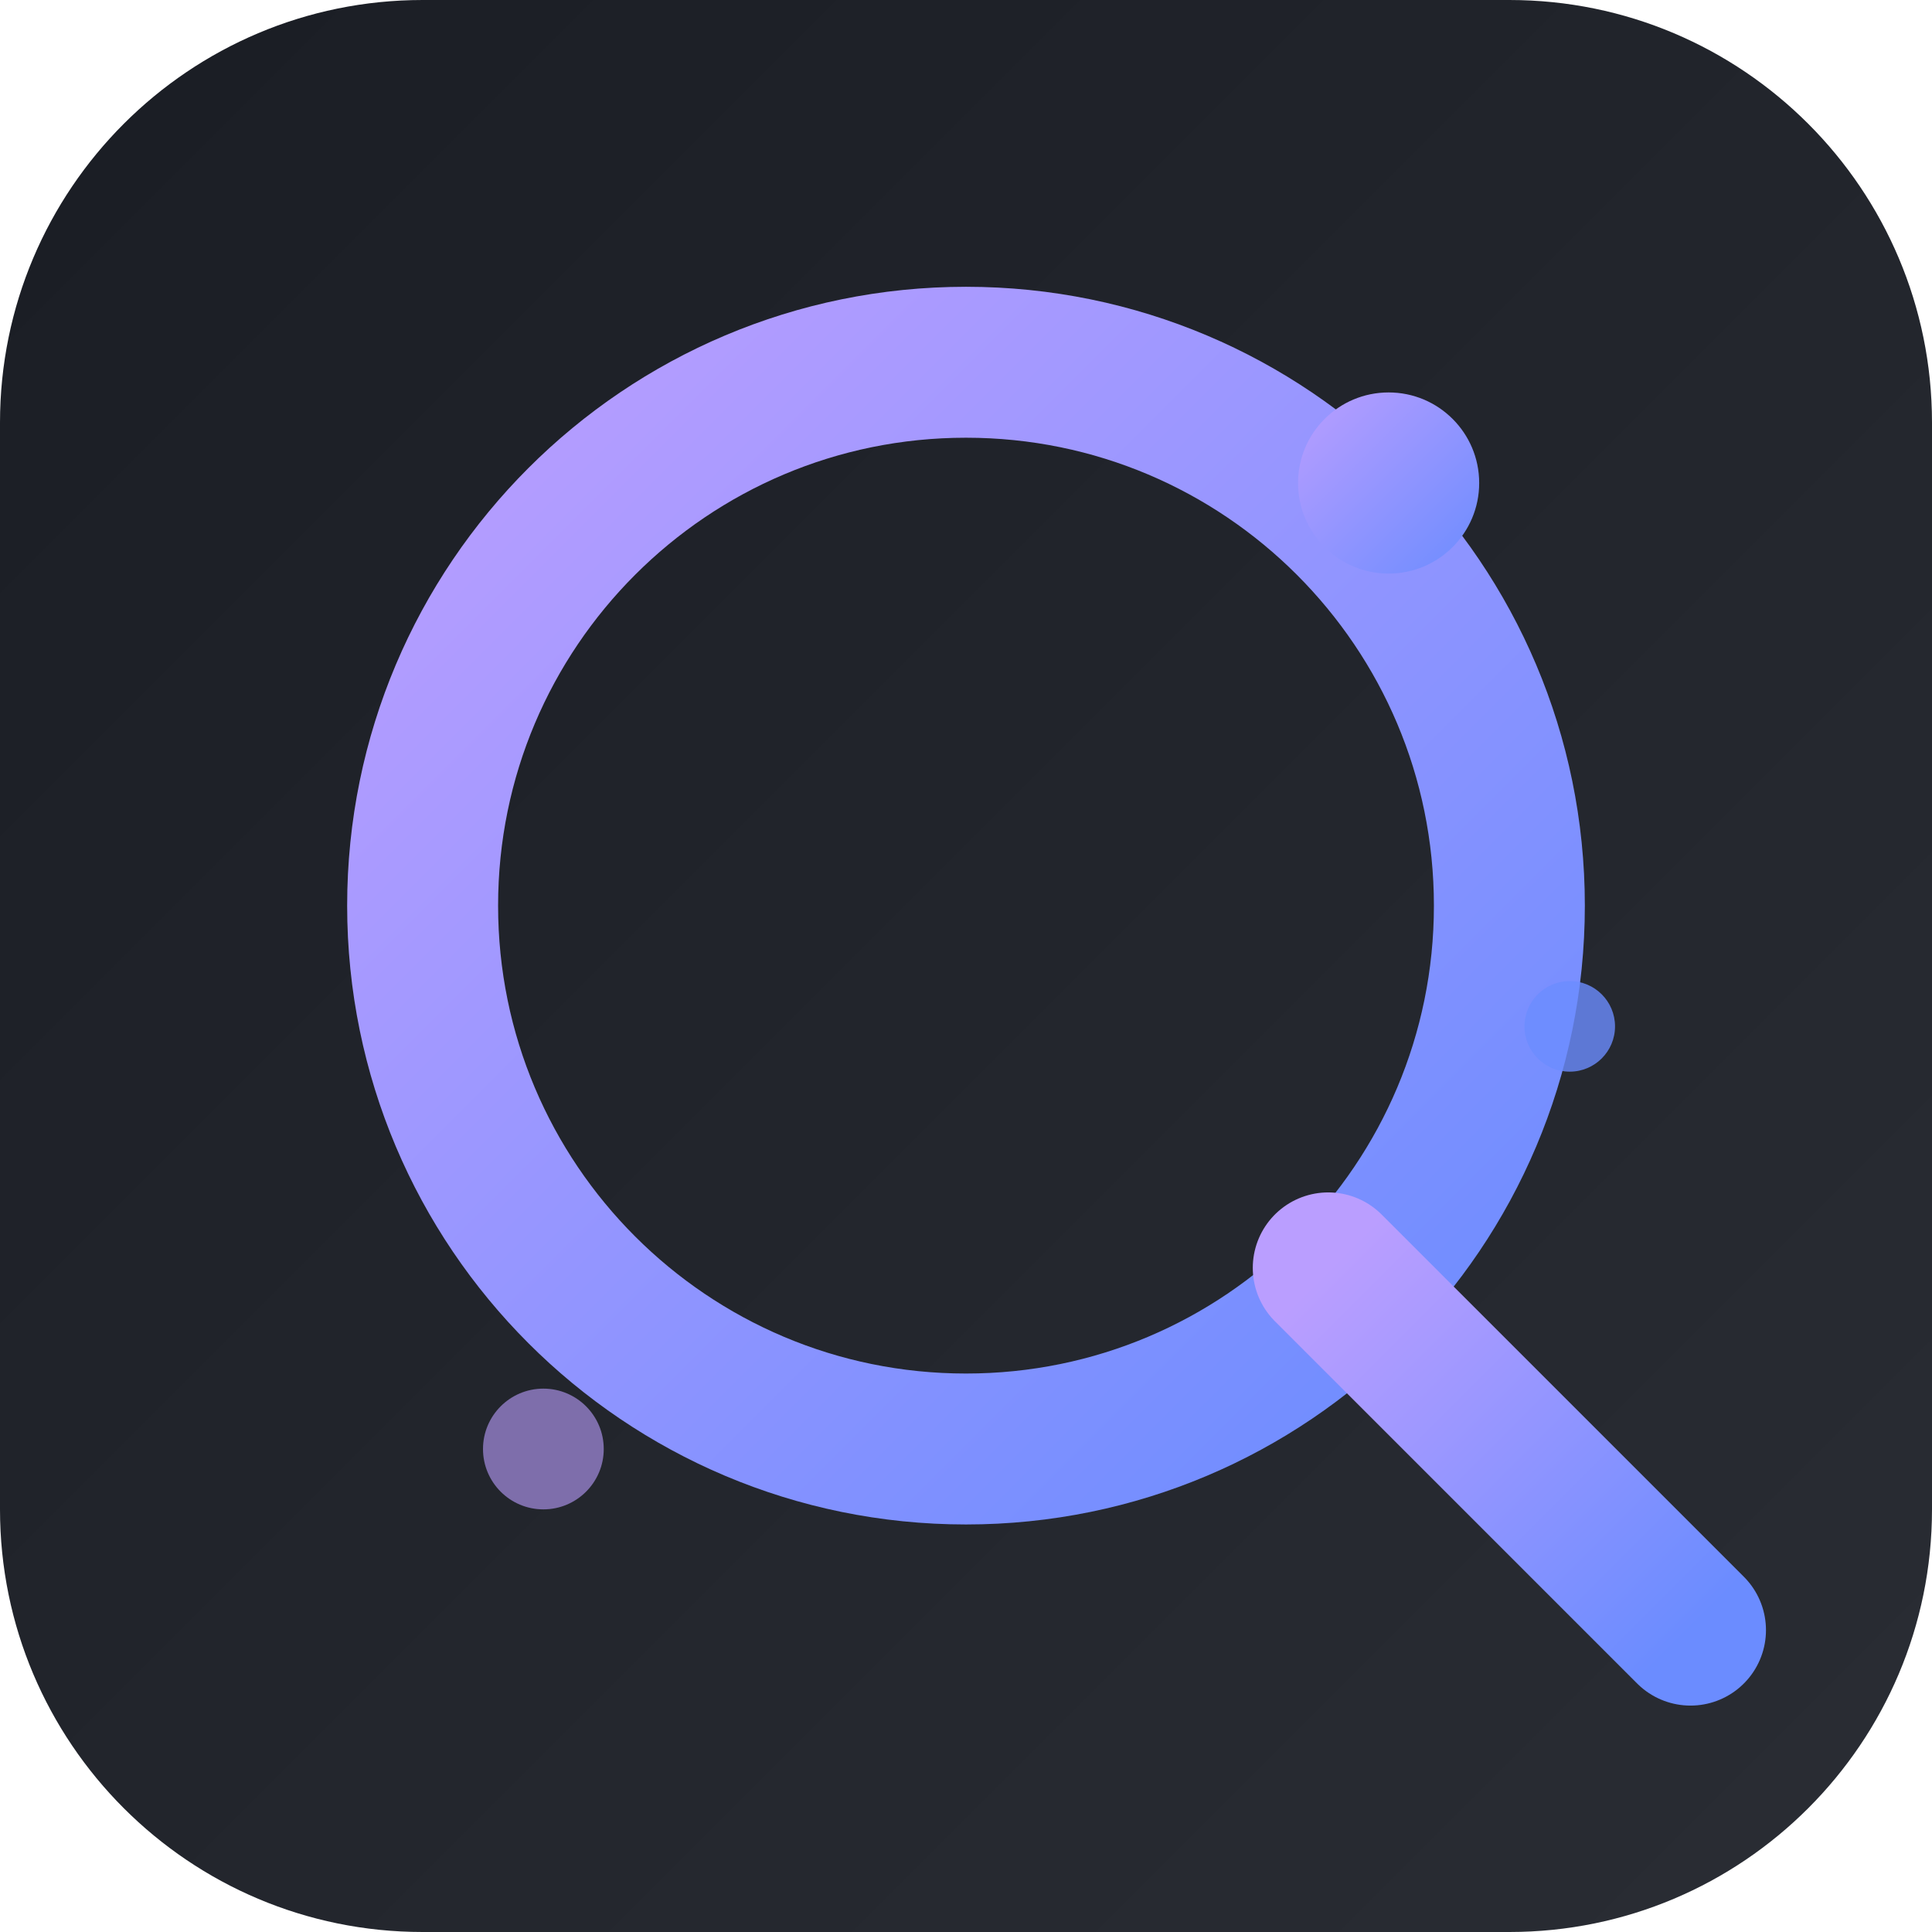
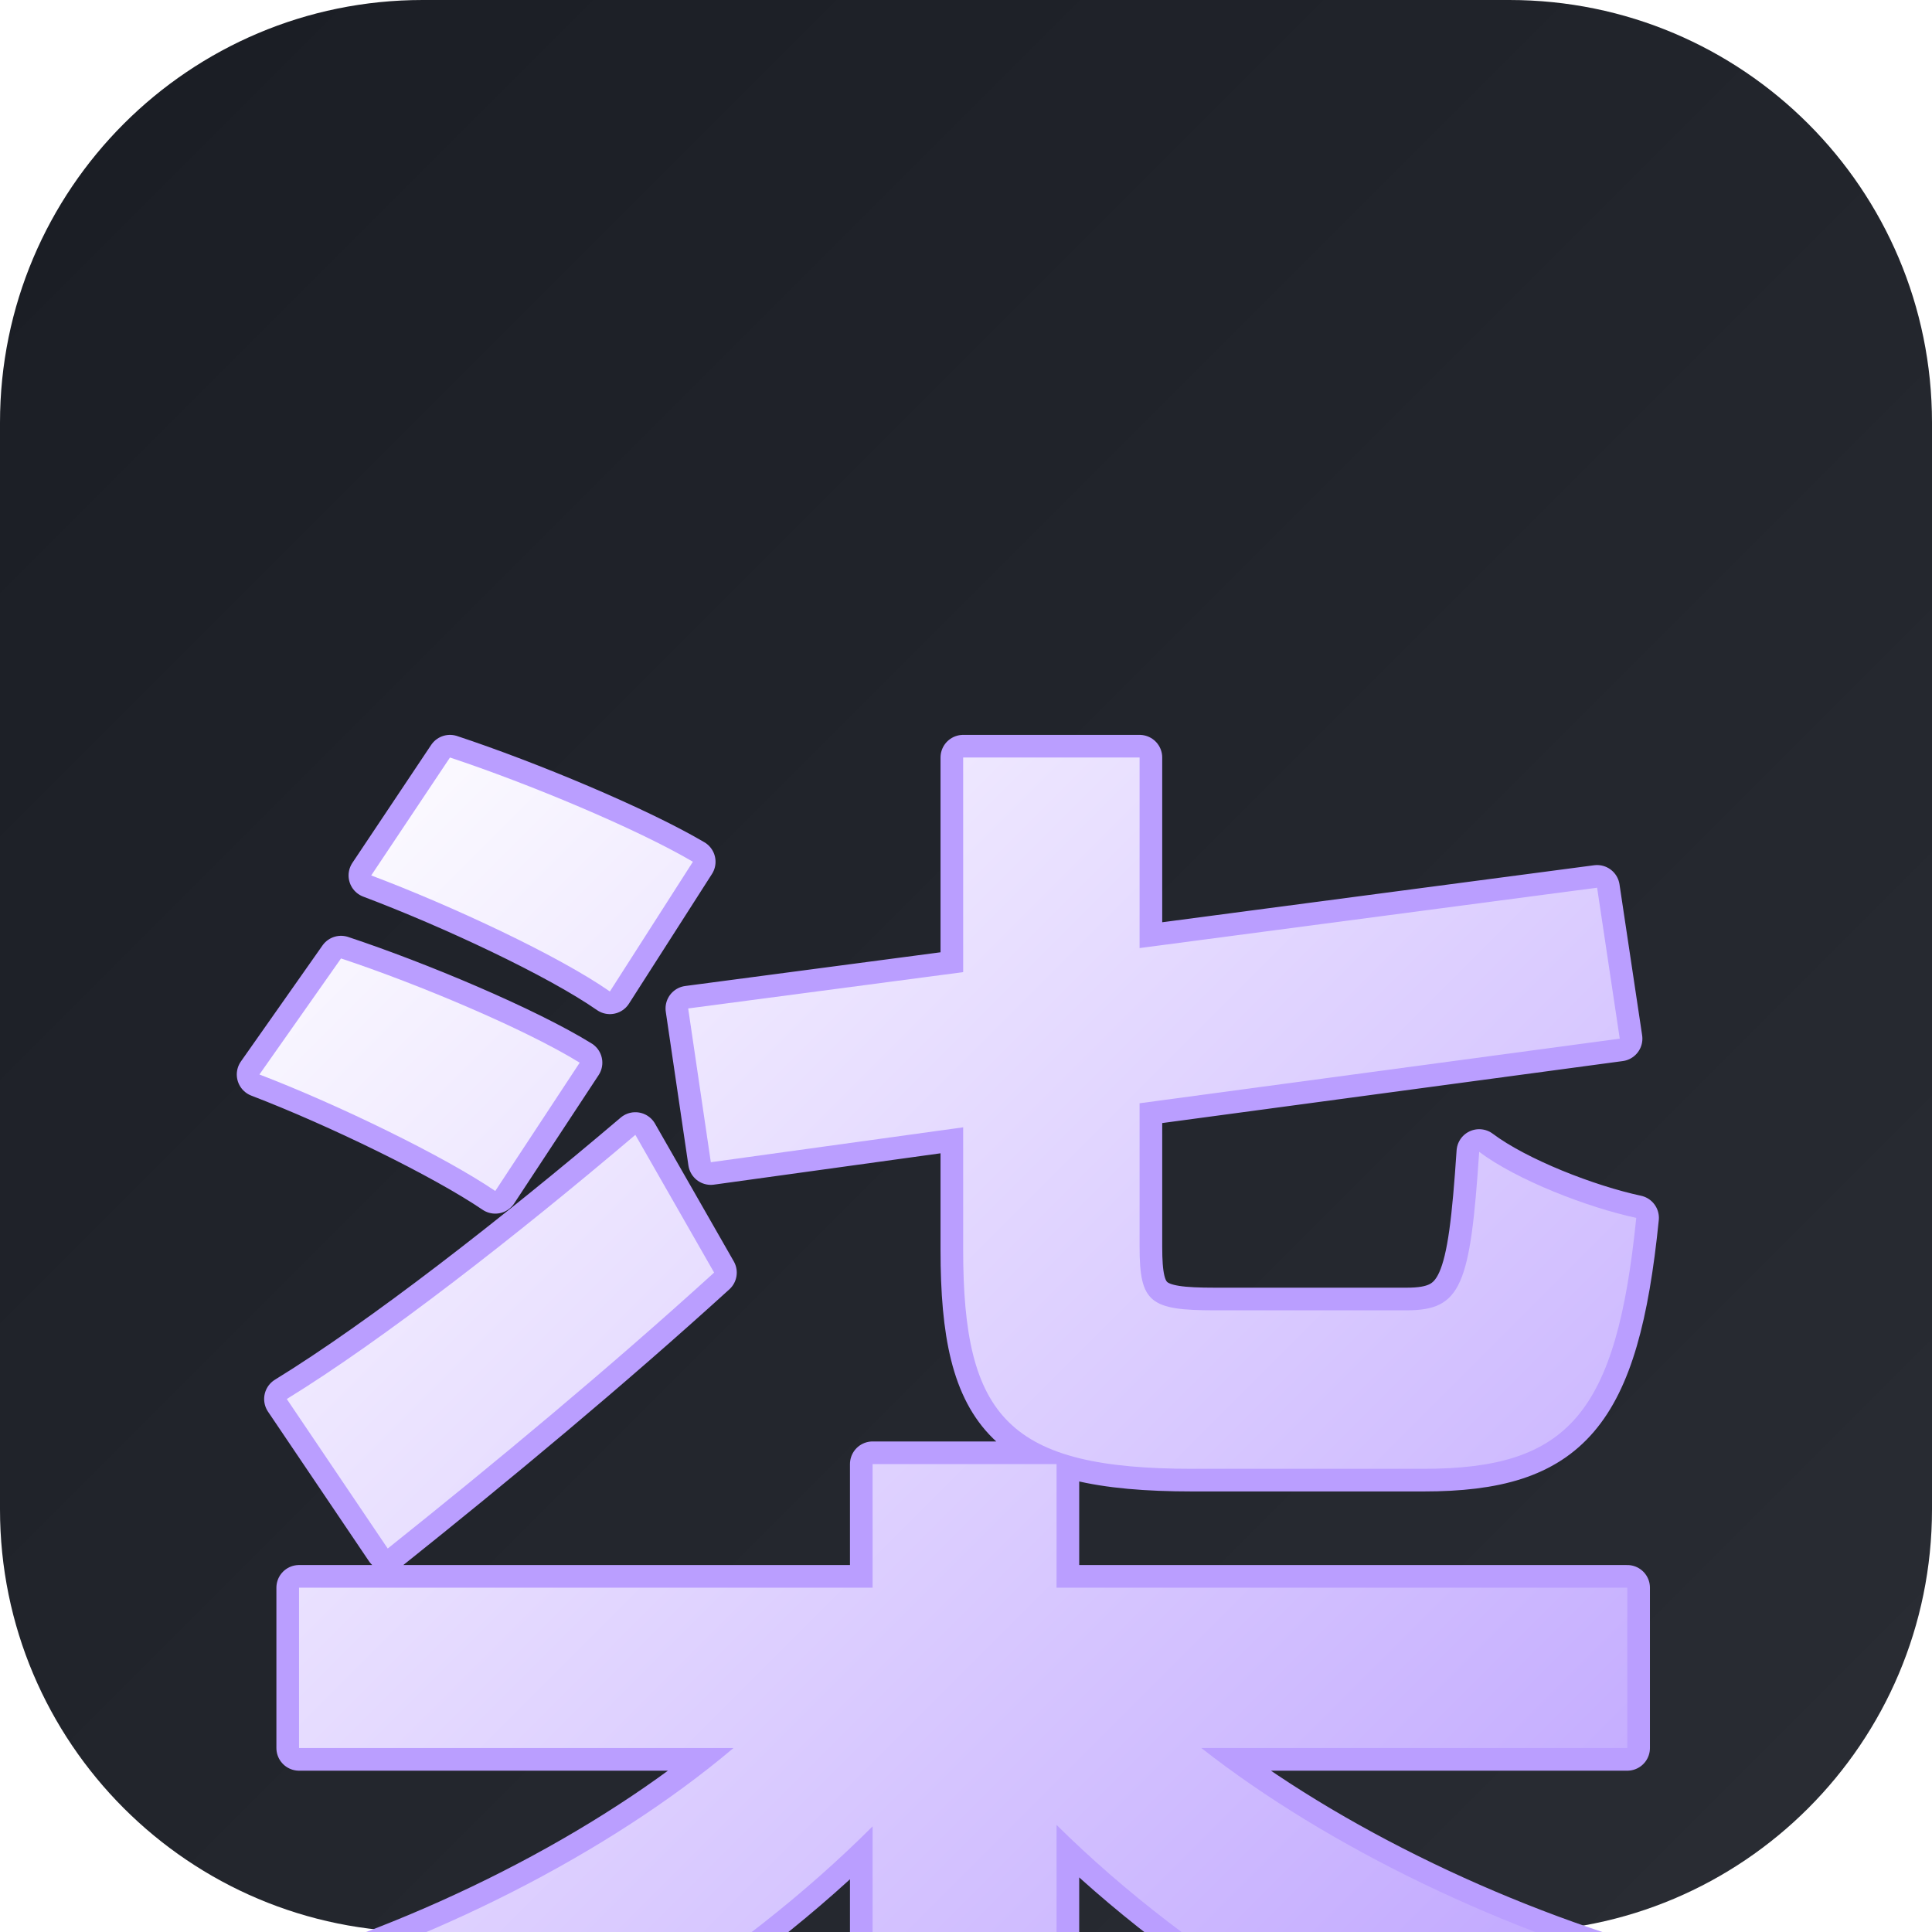
<svg xmlns="http://www.w3.org/2000/svg" viewBox="0 0 64 64">
  <defs>
    <linearGradient id="bg" x1="0%" y1="0%" x2="100%" y2="100%">
      <stop offset="0%" style="stop-color:#1a1d24" />
      <stop offset="100%" style="stop-color:#2a2d34" />
    </linearGradient>
-     <linearGradient id="glow" x1="0%" y1="0%" x2="100%" y2="100%">
-       <stop offset="0%" style="stop-color:#ba9eff" />
-       <stop offset="100%" style="stop-color:#6b8cff" />
+     <linearGradient id="text" x1="0%" y1="0%" x2="100%" y2="100%">
+       <stop offset="0%" style="stop-color:#ffffff" />
+       <stop offset="100%" style="stop-color:#ba9eff" />
    </linearGradient>
-     <filter id="soft" x="-20%" y="-20%" width="140%" height="140%">
-       <feGaussianBlur stdDeviation="0.8" />
-     </filter>
  </defs>
  <rect width="64" height="64" rx="14" fill="url(#bg)" />
-   <circle cx="32" cy="30" r="18" fill="none" stroke="url(#glow)" stroke-width="5" stroke-linecap="round" />
-   <line x1="44" y1="42" x2="56" y2="54" stroke="url(#glow)" stroke-width="5" stroke-linecap="round" />
-   <circle cx="46" cy="16" r="3" fill="url(#glow)" />
-   <circle cx="18" cy="48" r="2" fill="#ba9eff" opacity="0.6" />
-   <circle cx="52" cy="34" r="1.5" fill="#6b8cff" opacity="0.8" />
+   <text x="32" y="50" text-anchor="middle" dominant-baseline="middle" font-family="'PingFang SC','Microsoft YaHei','Heiti SC','SimHei','Hiragino Sans GB',sans-serif" font-size="50" font-weight="900" stroke="#ba9eff" stroke-width="1.5" stroke-linejoin="round" paint-order="stroke fill" fill="url(#text)">柒</text>
</svg>
